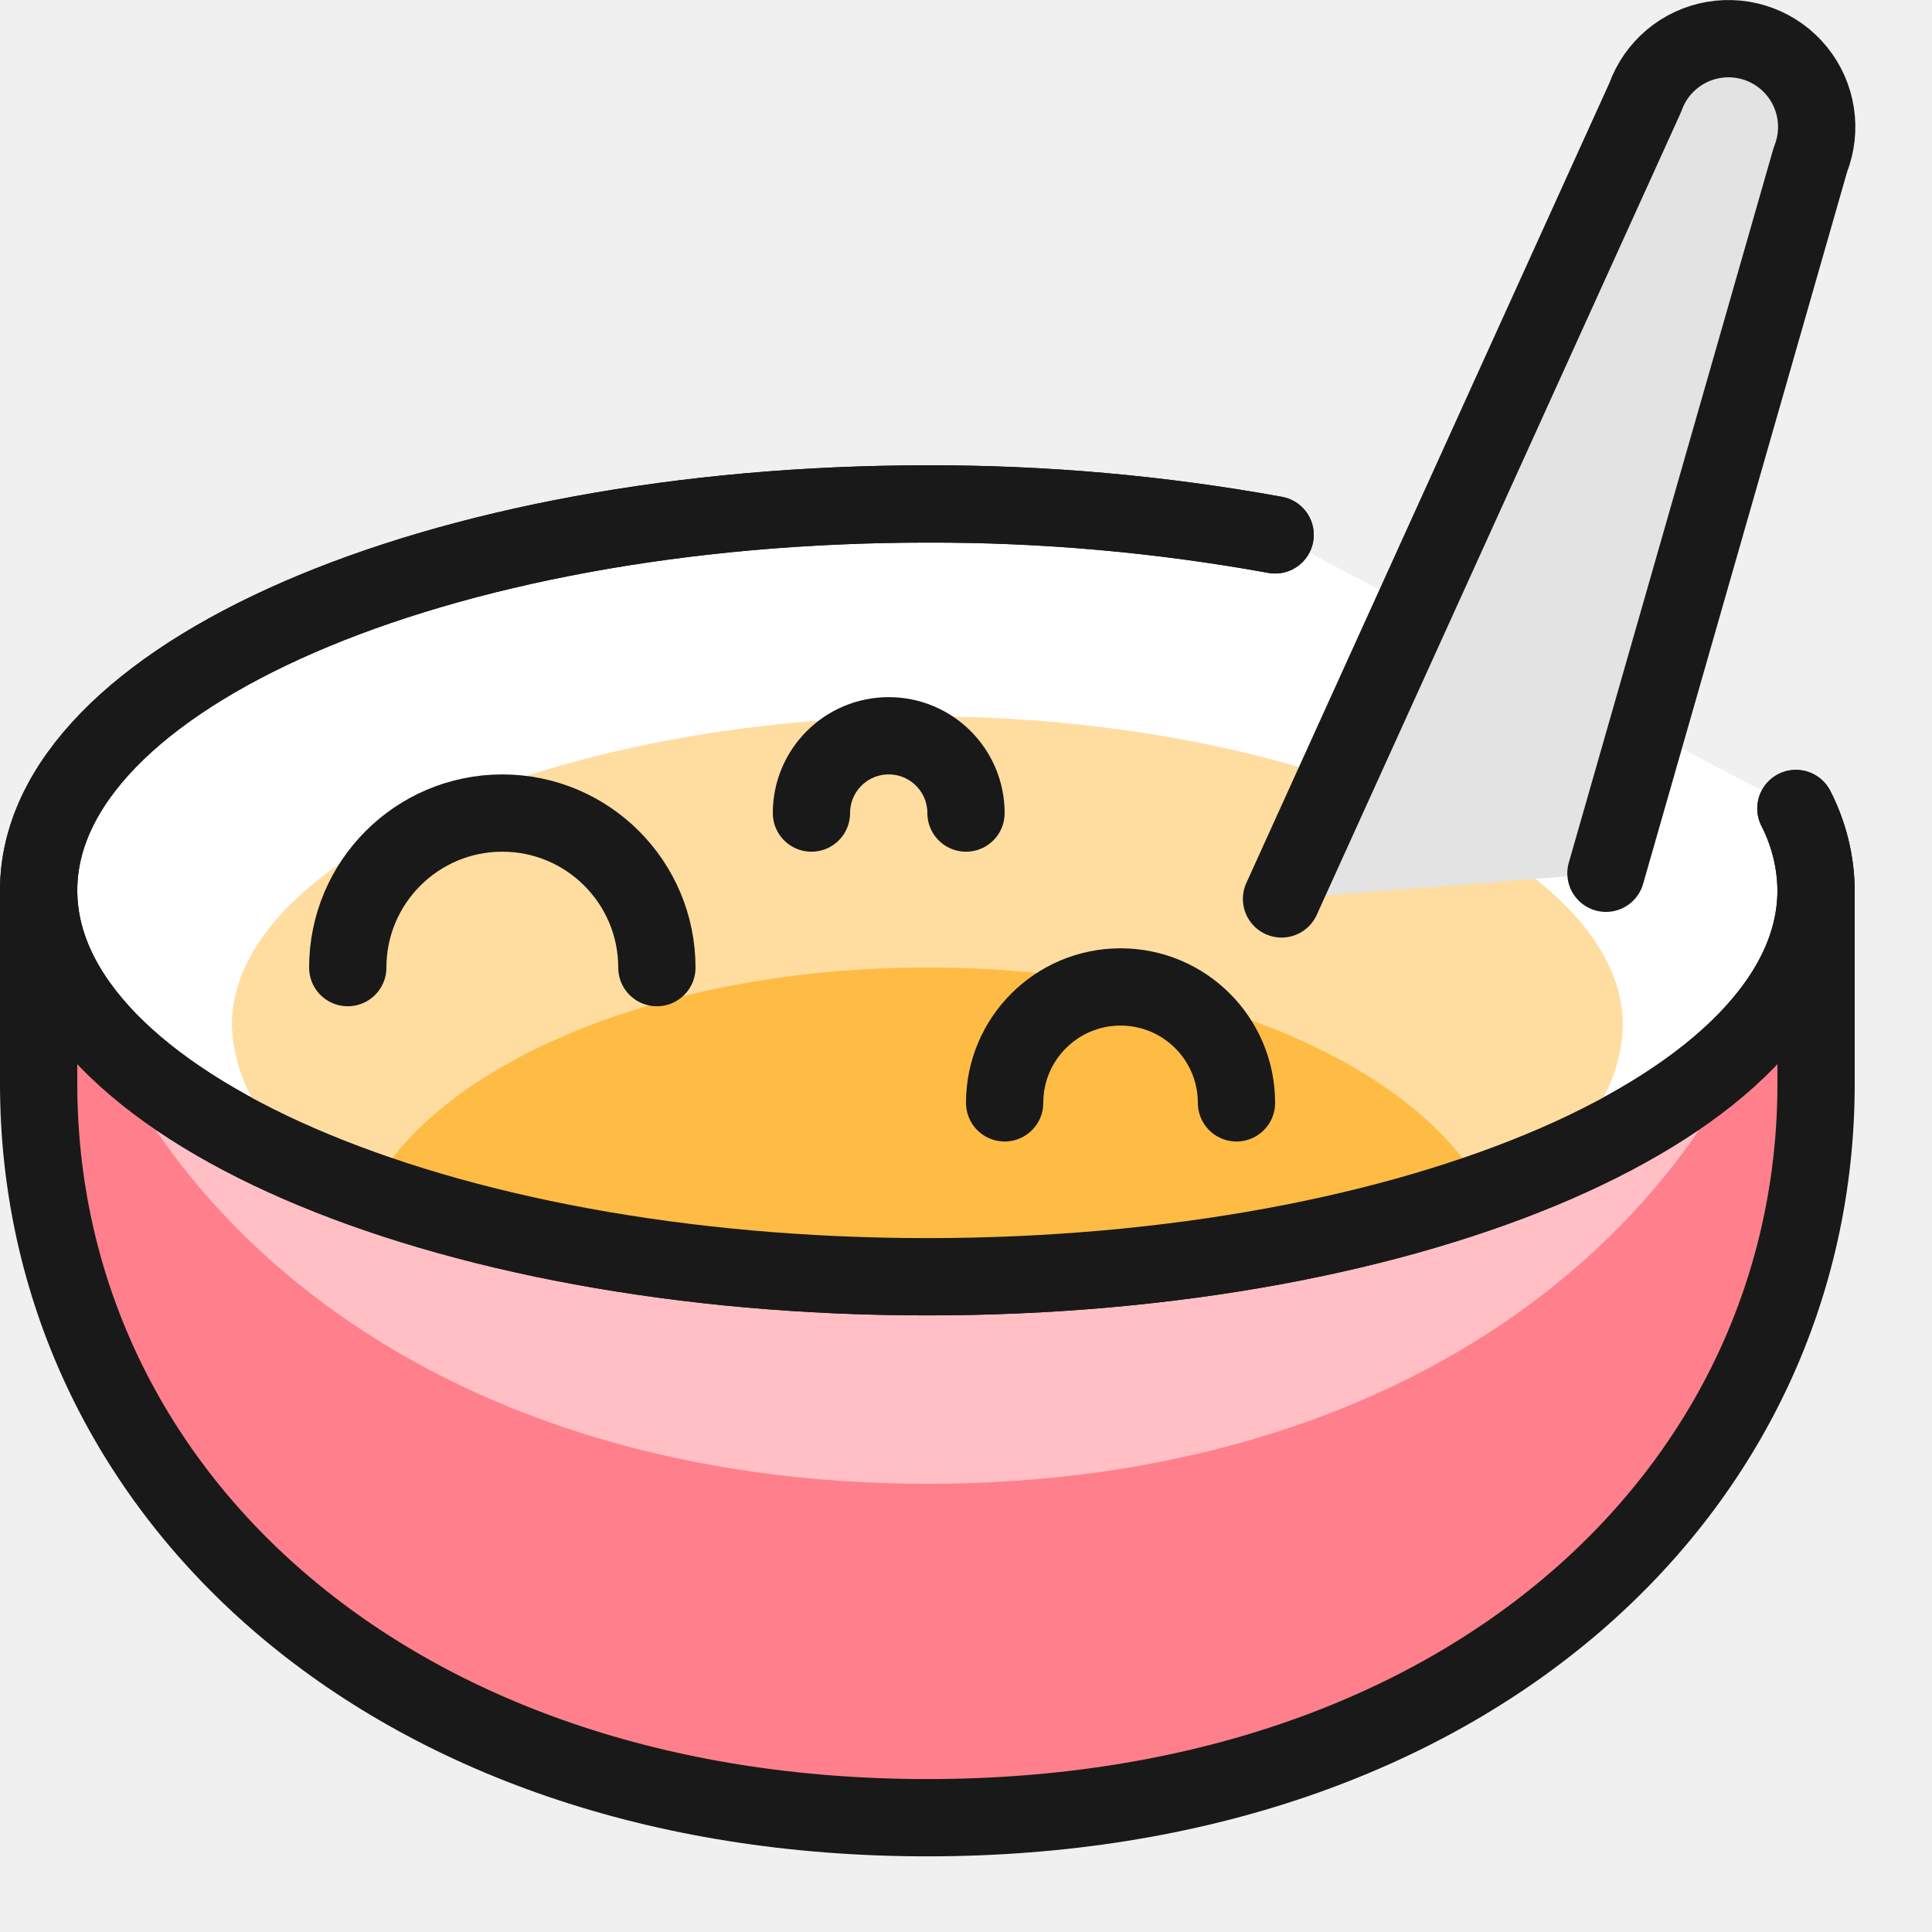
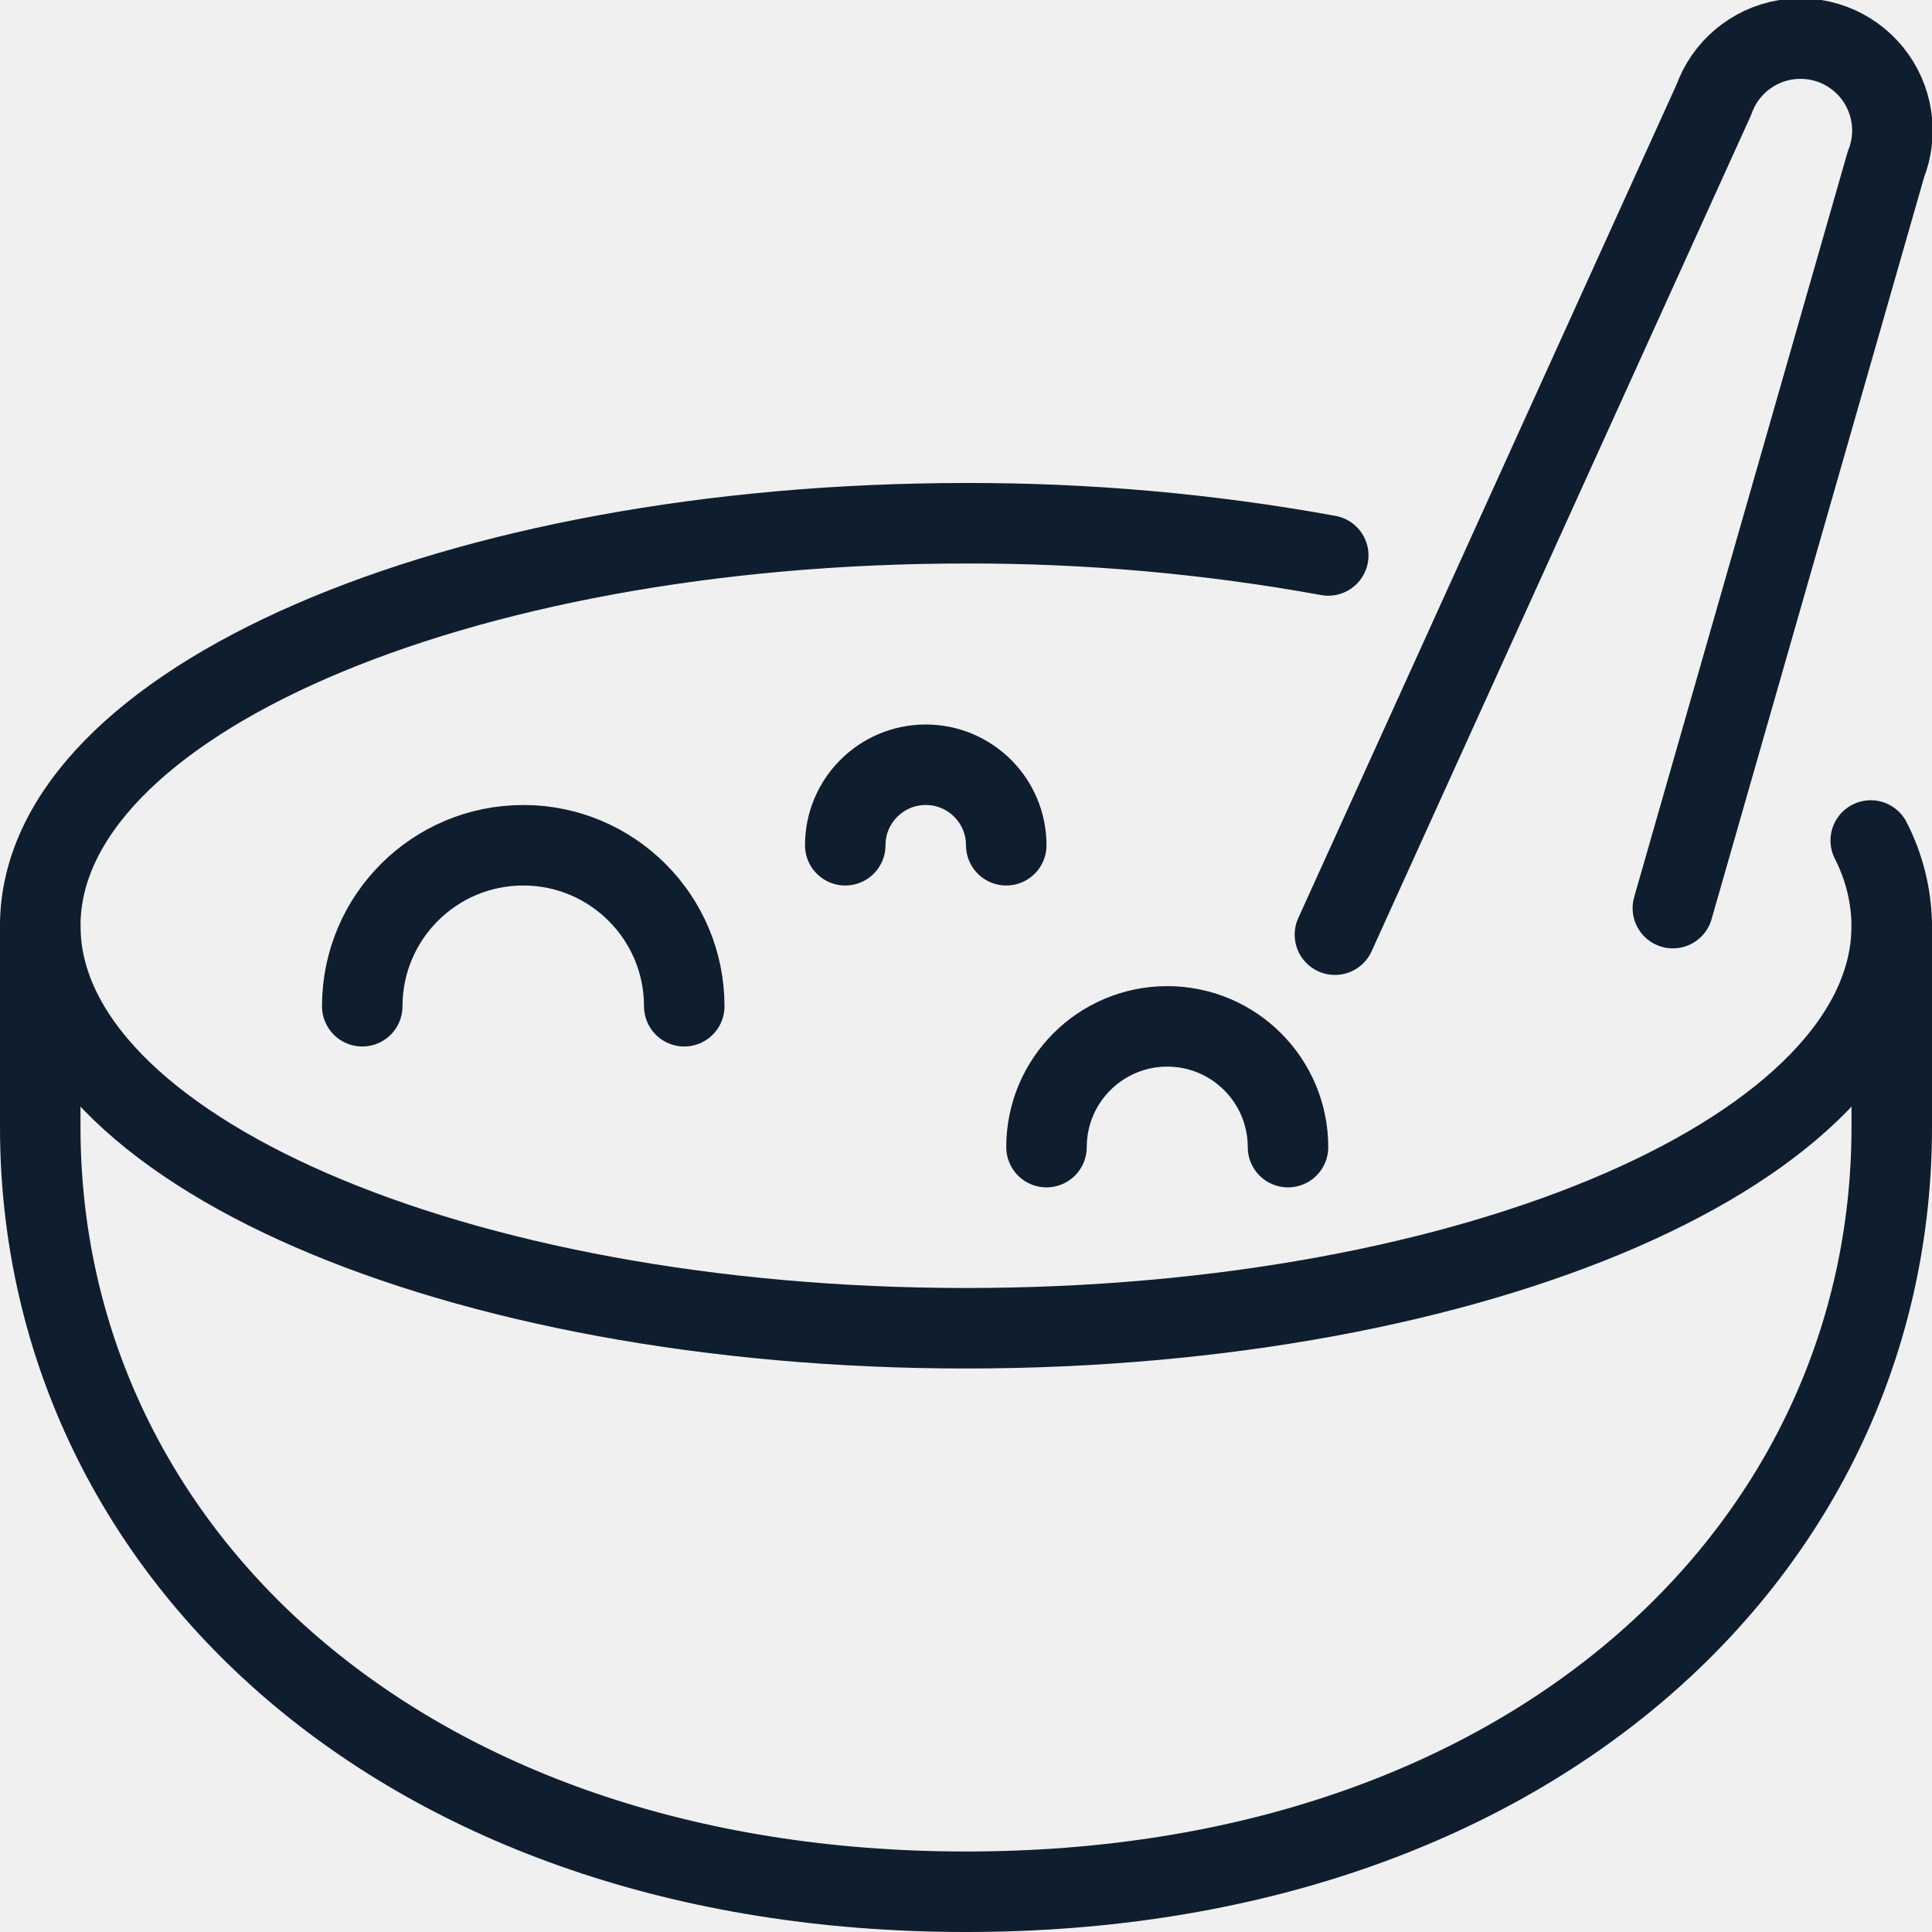
- <svg xmlns="http://www.w3.org/2000/svg" fill="none" viewBox="0 0 25 25" id="Breakfast-Cereal--Streamline-Ultimate">
-   <path fill="#ffbfc5" d="M0.5 11.521v2.5c0 5.247 4.5 9.5 11.5 9.5s11.5 -4.253 11.5 -9.5v-2.5" stroke-width="1" />
-   <path fill="#ff808c" d="M12 19.2c-6.169 0 -10.392 -3.3 -11.308 -7.68H0.5v2.5c0 5.247 4.5 9.5 11.5 9.5s11.5 -4.253 11.5 -9.5v-2.5h-0.192C22.392 15.9 18.169 19.2 12 19.2Z" stroke-width="1" />
-   <path stroke="#191919" stroke-linecap="round" stroke-linejoin="round" d="M0.5 11.521v2.5c0 5.247 4.5 9.5 11.5 9.5s11.5 -4.253 11.5 -9.5v-2.5" stroke-width="1" />
-   <path fill="#ffffff" d="M16.5 6.921a24.876 24.876 0 0 0 -4.5 -0.4c-6.351 0 -11.5 2.239 -11.5 5s5.149 5 11.5 5 11.5 -2.239 11.5 -5a2.367 2.367 0 0 0 -0.261 -1.059" stroke-width="1" />
-   <path stroke="#191919" stroke-linecap="round" stroke-linejoin="round" d="M16.5 6.921a24.876 24.876 0 0 0 -4.5 -0.4c-6.351 0 -11.5 2.239 -11.5 5s5.149 5 11.5 5 11.5 -2.239 11.5 -5a2.367 2.367 0 0 0 -0.261 -1.059" stroke-width="1" />
-   <path fill="#ffdda1" d="M21 13.271a2.091 2.091 0 0 1 -0.61 1.41 20.49 20.49 0 0 1 -8.39 1.59 20.49 20.49 0 0 1 -8.39 -1.59 2.137 2.137 0 0 1 -0.61 -1.41c0 -2.21 4.31 -4 9 -4s9 1.79 9 4Z" stroke-width="1" />
-   <path fill="#ffbc44" d="M12 16.519a22.11 22.11 0 0 0 7.2 -1.114c-0.905 -1.667 -3.782 -2.886 -7.2 -2.886s-6.294 1.219 -7.2 2.886a22.11 22.11 0 0 0 7.2 1.114Z" stroke-width="1" />
-   <path fill="#e3e3e3" d="M16.583 11.632 21.29 1.26a1.142 1.142 0 1 1 2.137 0.805L20.781 11.3" stroke-width="1" />
-   <path stroke="#191919" stroke-linecap="round" stroke-linejoin="round" d="M16.583 11.632 21.29 1.26a1.142 1.142 0 1 1 2.137 0.805L20.781 11.3" stroke-width="1" />
-   <path stroke="#191919" stroke-linecap="round" stroke-linejoin="round" d="M4.5 12.521a2 2 0 0 1 4 0" stroke-width="1" />
-   <path stroke="#191919" stroke-linecap="round" stroke-linejoin="round" d="M13 14.271a1.5 1.5 0 1 1 3 0" stroke-width="1" />
-   <path stroke="#191919" stroke-linecap="round" stroke-linejoin="round" d="M10.5 10.521a1 1 0 0 1 2 0" stroke-width="1" />
-   <path stroke="#191919" stroke-linecap="round" stroke-linejoin="round" d="M16.5 6.921a24.876 24.876 0 0 0 -4.5 -0.4c-6.351 0 -11.5 2.239 -11.5 5s5.149 5 11.5 5 11.5 -2.239 11.5 -5a2.367 2.367 0 0 0 -0.261 -1.059" stroke-width="1" />
+ <svg xmlns="http://www.w3.org/2000/svg" viewBox="0 0 24 24">
+   <path d="M16.583 11.611 21.29 1.239a1.142 1.142 0 1 1 2.137 0.805l-2.646 9.237" fill="none" stroke="#0f1e2e" stroke-linecap="round" stroke-linejoin="round" stroke-width="1" />
+   <path d="M4.5 12.5a2 2 0 0 1 4 0" fill="none" stroke="#0f1e2e" stroke-linecap="round" stroke-linejoin="round" stroke-width="1" />
+   <path d="M13 14.25a1.5 1.5 0 0 1 3 0" fill="none" stroke="#0f1e2e" stroke-linecap="round" stroke-linejoin="round" stroke-width="1" />
+   <path d="M10.5 10.5a1 1 0 0 1 2 0" fill="none" stroke="#0f1e2e" stroke-linecap="round" stroke-linejoin="round" stroke-width="1" />
+   <path d="M0.5 11.5V14c0 5.247 4.5 9.5 11.5 9.5s11.5 -4.253 11.5 -9.5v-2.5" fill="none" stroke="#0f1e2e" stroke-linecap="round" stroke-linejoin="round" stroke-width="1" />
+   <path d="M16.5 6.9a24.859 24.859 0 0 0 -4.5 -0.4C5.649 6.5 0.5 8.739 0.5 11.5s5.149 5 11.5 5 11.5 -2.239 11.5 -5a2.36 2.36 0 0 0 -0.261 -1.059" fill="none" stroke="#0f1e2e" stroke-linecap="round" stroke-linejoin="round" stroke-width="1" />
</svg>
